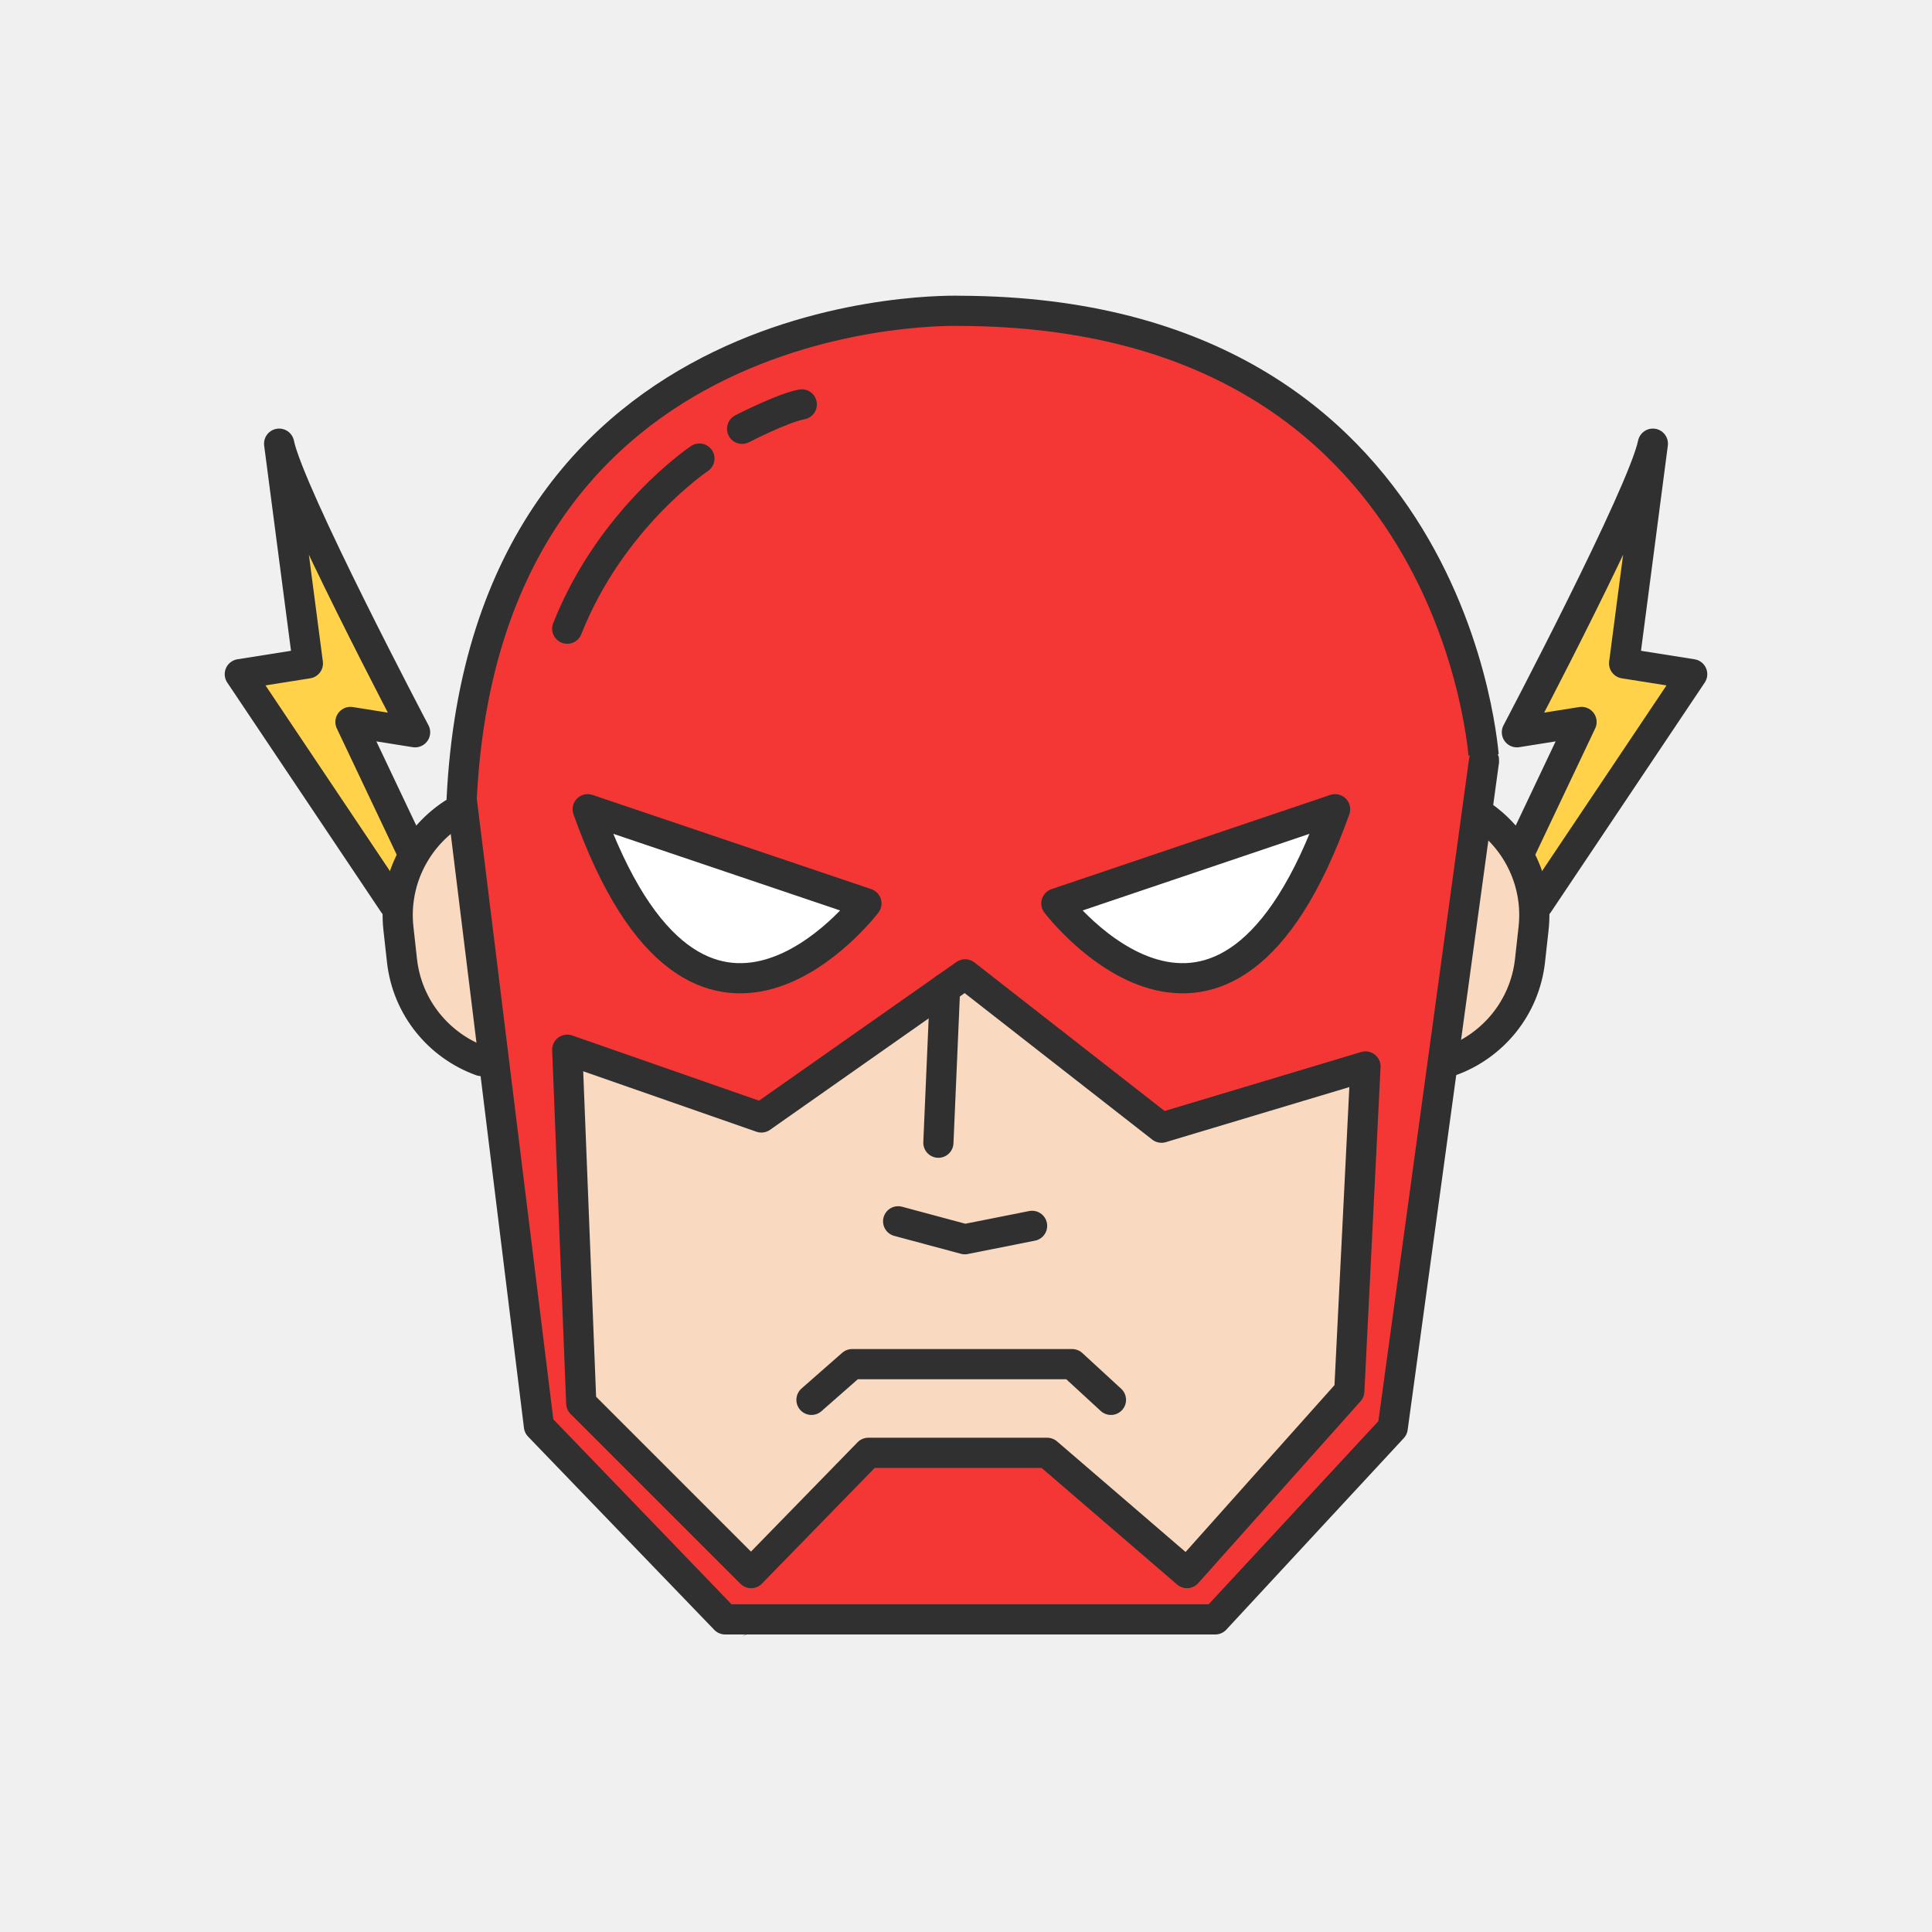
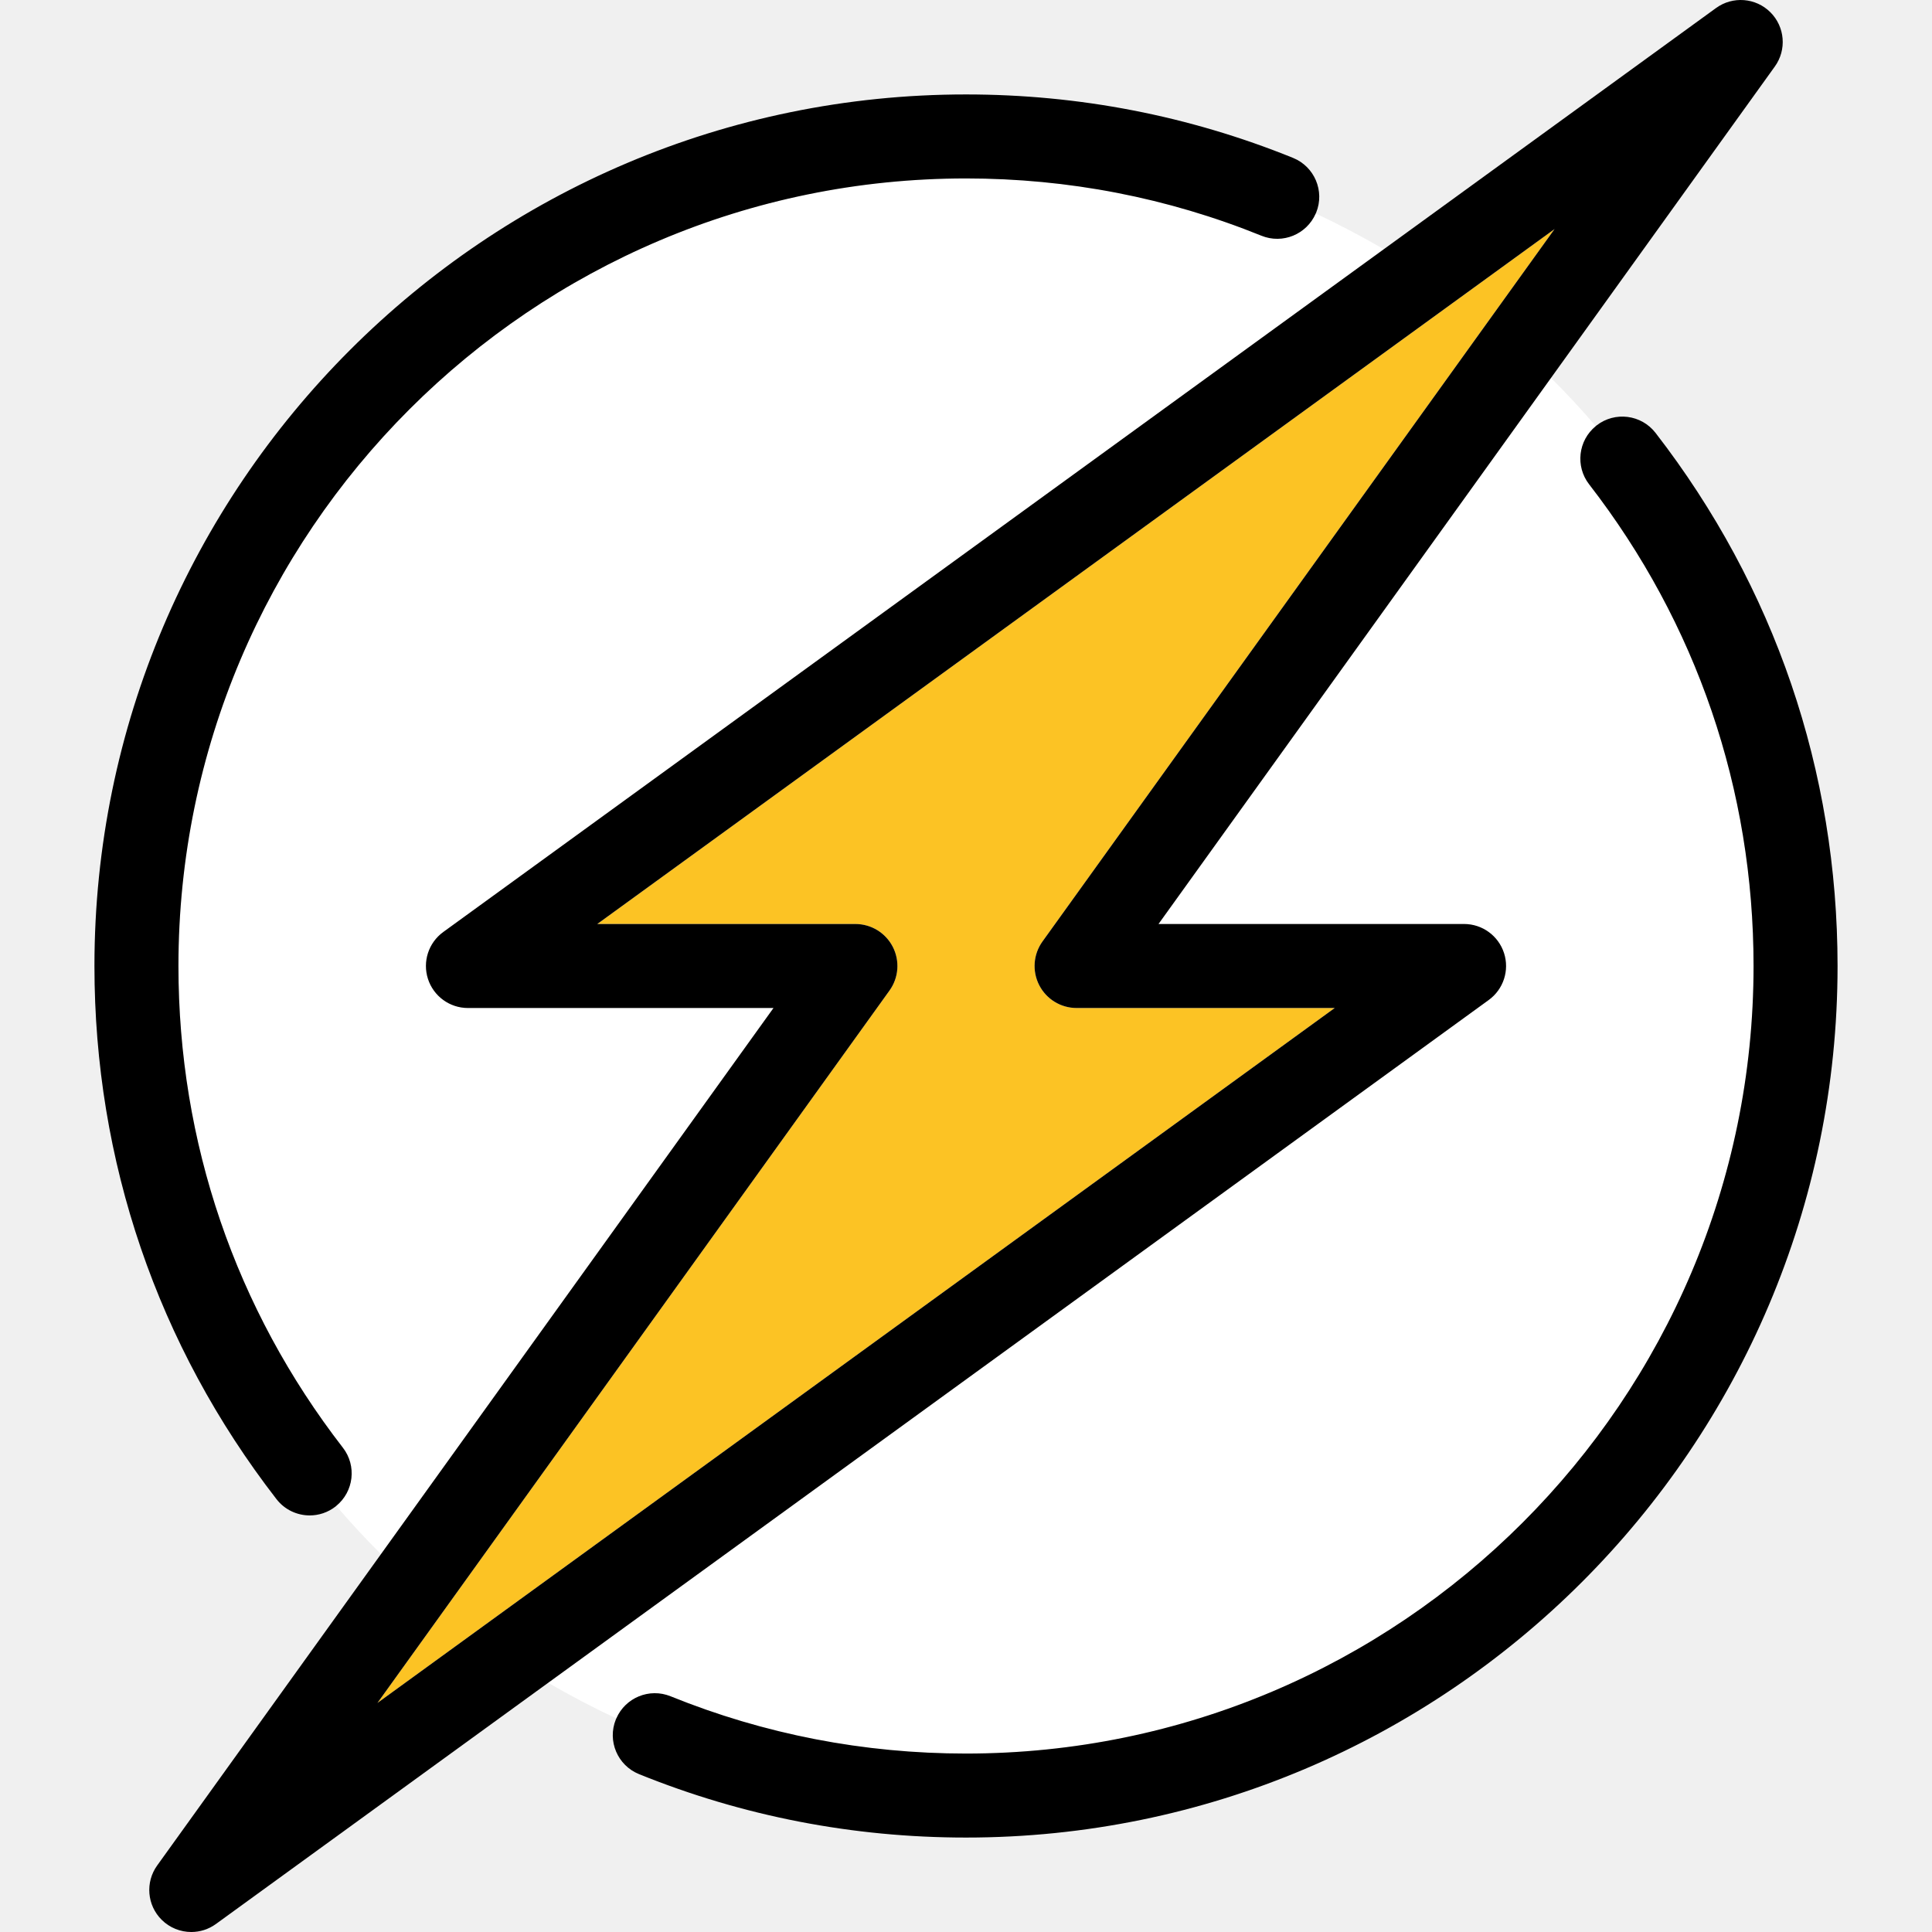
- <svg xmlns="http://www.w3.org/2000/svg" style="enable-background:new 0 0 48 48;" version="1.1" viewBox="0 0 48 48" xml:space="preserve">
-   <g id="Icons">
-     <g>
-       <path d="M10.224,21.136l-1.517-3.199l1.606,0.256c0,0-3.125-5.929-3.378-7.17    l0.714,5.459l-1.691,0.268l3.824,5.706" style="fill:#FFD24A;" />
-       <path d="M37.776,21.136l1.517-3.199l-1.606,0.256c0,0,3.125-5.929,3.378-7.17    l-0.714,5.459l1.691,0.268l-3.824,5.706" style="fill:#FFD24A;" />
-       <path d="M11.957,26.361c-1.044-0.376-1.839-1.319-1.97-2.497L9.899,23.07    c-0.137-1.237,0.497-2.382,1.518-2.955" style="fill:#F9D9C0;" />
-       <path d="M36.043,26.361c1.044-0.376,1.839-1.319,1.97-2.497l0.088-0.795    c0.126-1.131-0.394-2.185-1.264-2.795" style="fill:#F9D9C0;" />
-       <path d="M23.866,7.725c0,0-11.78-0.44-12.4,12.13l1.92,15.58l4.63,4.8h12.18    l4.41-4.76l2.27-16.58C36.876,18.895,36.256,7.765,23.866,7.725z M33.526,34.565l-4.04,4.52    l-3.47-2.99h-4.44L18.666,39.085l-4.22-4.22l-0.35-8.78l4.82,1.68l5.06-3.56l4.88,3.81l5.07-1.52    L33.526,34.565z" style="fill:#F43735;" />
-       <path d="M14.601,20.105l6.925,2.34C21.526,22.445,17.383,27.909,14.601,20.105z" style="fill:#FFFFFF;" />
-       <path d="M33.17,20.105l-6.925,2.34C26.245,22.445,30.388,27.909,33.17,20.105z" style="fill:#FFFFFF;" />
-       <polygon points="33.523,34.564 29.49,39.083 26.017,36.095 21.574,36.095     18.661,39.083 14.441,34.863 14.093,26.08 18.916,27.763 23.978,24.207 28.857,28.017     33.925,26.496   " style="fill:#F9D9C0;" />
-       <g>
-         <path d="     M23.865,7.723c0,0-11.784-0.436-12.395,12.133l1.92,15.576l4.626,4.801h12.177l4.408-4.757     l2.27-16.58C36.871,18.897,36.26,7.767,23.865,7.723z" style="fill:none;stroke:#303030;stroke-width:0.75;stroke-linecap:round;stroke-linejoin:round;stroke-miterlimit:10;" />
-         <polygon points="     33.523,34.564 29.49,39.083 26.017,36.095 21.574,36.095 18.661,39.083 14.441,34.863      14.093,26.08 18.916,27.763 23.978,24.207 28.857,28.017 33.925,26.496    " style="fill:none;stroke:#303030;stroke-width:0.75;stroke-linecap:round;stroke-linejoin:round;stroke-miterlimit:10;" />
-         <polyline points="     22.314,30.343 23.971,30.788 25.642,30.456    " style="fill:none;stroke:#303030;stroke-width:0.75;stroke-linecap:round;stroke-linejoin:round;stroke-miterlimit:10;" />
-         <polyline points="     20.161,34.779 21.171,33.892 26.637,33.892 27.601,34.779    " style="fill:none;stroke:#303030;stroke-width:0.75;stroke-linecap:round;stroke-linejoin:round;stroke-miterlimit:10;" />
-         <path d="     M17.377,11.393c0,0-2.195,1.468-3.284,4.227" style="fill:none;stroke:#303030;stroke-width:0.75;stroke-linecap:round;stroke-linejoin:round;stroke-miterlimit:10;" />
-         <path d="     M18.437,10.654c0,0,1-0.518,1.483-0.607" style="fill:none;stroke:#303030;stroke-width:0.75;stroke-linecap:round;stroke-linejoin:round;stroke-miterlimit:10;" />
-       </g>
-       <path d="M18.437,40.654c0,0,1-0.518,1.483-0.607" style="fill:#303030;" />
-       <path d="    M14.601,20.105l6.925,2.34C21.526,22.445,17.383,27.909,14.601,20.105z" style="fill:none;stroke:#303030;stroke-width:0.75;stroke-linecap:round;stroke-linejoin:round;stroke-miterlimit:10;" />
-       <path d="    M33.17,20.105l-6.925,2.34C26.245,22.445,30.388,27.909,33.17,20.105z" style="fill:none;stroke:#303030;stroke-width:0.75;stroke-linecap:round;stroke-linejoin:round;stroke-miterlimit:10;" />
-       <path d="    M10.224,21.136l-1.517-3.199l1.606,0.256c0,0-3.125-5.929-3.378-7.17l0.714,5.459l-1.691,0.268    l3.824,5.706" style="fill:none;stroke:#303030;stroke-width:0.75;stroke-linecap:round;stroke-linejoin:round;stroke-miterlimit:10;" />
-       <path d="    M11.957,26.361c-1.044-0.376-1.839-1.319-1.97-2.497L9.899,23.07    c-0.137-1.237,0.497-2.382,1.518-2.955" style="fill:none;stroke:#303030;stroke-width:0.75;stroke-linecap:round;stroke-linejoin:round;stroke-miterlimit:10;" />
-       <path d="    M37.776,21.136l1.517-3.199l-1.606,0.256c0,0,3.125-5.929,3.378-7.17l-0.714,5.459l1.691,0.268    l-3.824,5.706" style="fill:none;stroke:#303030;stroke-width:0.75;stroke-linecap:round;stroke-linejoin:round;stroke-miterlimit:10;" />
-       <path d="    M36.043,26.361c1.044-0.376,1.839-1.319,1.97-2.497l0.088-0.795    c0.126-1.131-0.394-2.185-1.264-2.795" style="fill:none;stroke:#303030;stroke-width:0.75;stroke-linecap:round;stroke-linejoin:round;stroke-miterlimit:10;" />
-       <line style="fill:none;stroke:#303030;stroke-width:0.75;stroke-linecap:round;stroke-linejoin:round;stroke-miterlimit:10;" x1="23.48" x2="23.314" y1="24.557" y2="28.39" />
-     </g>
+ <svg xmlns="http://www.w3.org/2000/svg" version="1.1" id="Capa_1" x="0px" y="0px" viewBox="0 0 460 460" style="enable-background:new 0 0 460 460;" xml:space="preserve">
+   <g>
+     <path style="fill:#FFFFFF;" d="M111.413,240c-4.333,0-8.173-2.791-9.511-6.912c-1.338-4.121,0.13-8.635,3.637-11.181L329.47,59.342   c-5.254-3.069-10.655-5.913-16.204-8.496c-2.156,4.957-7.876,7.322-12.914,5.282C278.004,47.076,254.334,42.487,230,42.487   C126.605,42.487,42.487,126.605,42.487,230c0,41.95,13.54,81.61,39.154,114.693c3.328,4.297,2.599,10.442-1.587,13.859   c3.401,3.963,6.954,7.792,10.654,11.474L184.167,240H111.413z" />
+     <path style="fill:#FFFFFF;" d="M159.654,403.874c22.347,9.05,46.015,13.639,70.346,13.639   c103.395,0,187.513-84.118,187.513-187.513c0-41.947-13.538-81.605-39.15-114.688c-3.326-4.296-2.598-10.44,1.585-13.857   c-3.402-3.965-6.962-7.789-10.664-11.471L275.833,220h72.754c4.333,0,8.173,2.791,9.511,6.912c1.338,4.121-0.13,8.635-3.637,11.181   L130.528,400.66c5.256,3.07,10.667,5.901,16.217,8.485C148.905,404.196,154.619,401.836,159.654,403.874z" />
+     <path d="M81.641,344.693C56.026,311.61,42.487,271.95,42.487,230c0-103.395,84.118-187.513,187.513-187.513   c24.334,0,48.004,4.589,70.352,13.641c5.038,2.04,10.758-0.325,12.914-5.282c0.034-0.079,0.076-0.152,0.108-0.233   c2.073-5.119-0.396-10.949-5.515-13.022C283.115,27.568,256.92,22.487,230,22.487c-114.423,0-207.513,93.09-207.513,207.513   c0,46.423,14.987,90.317,43.341,126.937c1.971,2.545,4.926,3.878,7.914,3.878c2.138,0,4.293-0.683,6.115-2.094   c0.07-0.054,0.13-0.115,0.198-0.17C84.24,355.135,84.969,348.99,81.641,344.693z" />
+     <path d="M394.177,103.069c-3.382-4.368-9.662-5.167-14.029-1.786c-0.07,0.054-0.132,0.116-0.2,0.172   c-4.184,3.417-4.912,9.561-1.585,13.857c25.612,33.082,39.15,72.74,39.15,114.688c0,103.395-84.118,187.513-187.513,187.513   c-24.332,0-48-4.589-70.346-13.639c-5.035-2.038-10.749,0.322-12.909,5.271c-0.036,0.083-0.079,0.16-0.113,0.244   c-2.073,5.119,0.396,10.949,5.515,13.022c24.743,10.021,50.937,15.102,77.854,15.102c114.423,0,207.513-93.09,207.513-207.513   C437.513,183.58,422.528,139.688,394.177,103.069z" />
+     <path style="fill:#FCC324;" d="M89.868,405.463L317.79,240h-61.46c-3.751,0-7.187-2.099-8.898-5.438   c-1.711-3.338-1.411-7.353,0.778-10.399L370.132,54.537L142.21,220h61.46c3.751,0,7.187,2.099,8.898,5.438   c1.711,3.338,1.411,7.353-0.778,10.399L89.868,405.463z" />
+     <path d="M358.098,226.912c-1.338-4.121-5.178-6.912-9.511-6.912h-72.754l93.451-130.016l53.295-74.148   c2.865-3.986,2.413-9.461-1.066-12.924c-3.479-3.462-8.956-3.888-12.929-1.004L329.47,59.342L105.539,221.908   c-3.507,2.545-4.975,7.06-3.637,11.181c1.338,4.121,5.178,6.912,9.511,6.912h72.754L90.709,370.026L37.42,444.164   c-2.865,3.986-2.413,9.461,1.066,12.924c1.935,1.926,4.488,2.912,7.057,2.912c2.05,0,4.109-0.628,5.872-1.908l79.112-57.433   l223.934-162.567C357.968,235.547,359.436,231.033,358.098,226.912z M212.568,225.438c-1.711-3.338-5.147-5.438-8.898-5.438h-61.46   L370.132,54.537L248.21,224.164c-2.189,3.046-2.49,7.061-0.778,10.399c1.711,3.338,5.147,5.438,8.898,5.438h61.46L89.868,405.463   L211.79,235.837C213.98,232.791,214.28,228.775,212.568,225.438z" />
  </g>
+   <g>
+ </g>
+   <g>
+ </g>
+   <g>
+ </g>
+   <g>
+ </g>
+   <g>
+ </g>
+   <g>
+ </g>
+   <g>
+ </g>
+   <g>
+ </g>
+   <g>
+ </g>
+   <g>
+ </g>
+   <g>
+ </g>
+   <g>
+ </g>
+   <g>
+ </g>
+   <g>
+ </g>
+   <g>
+ </g>
</svg>
